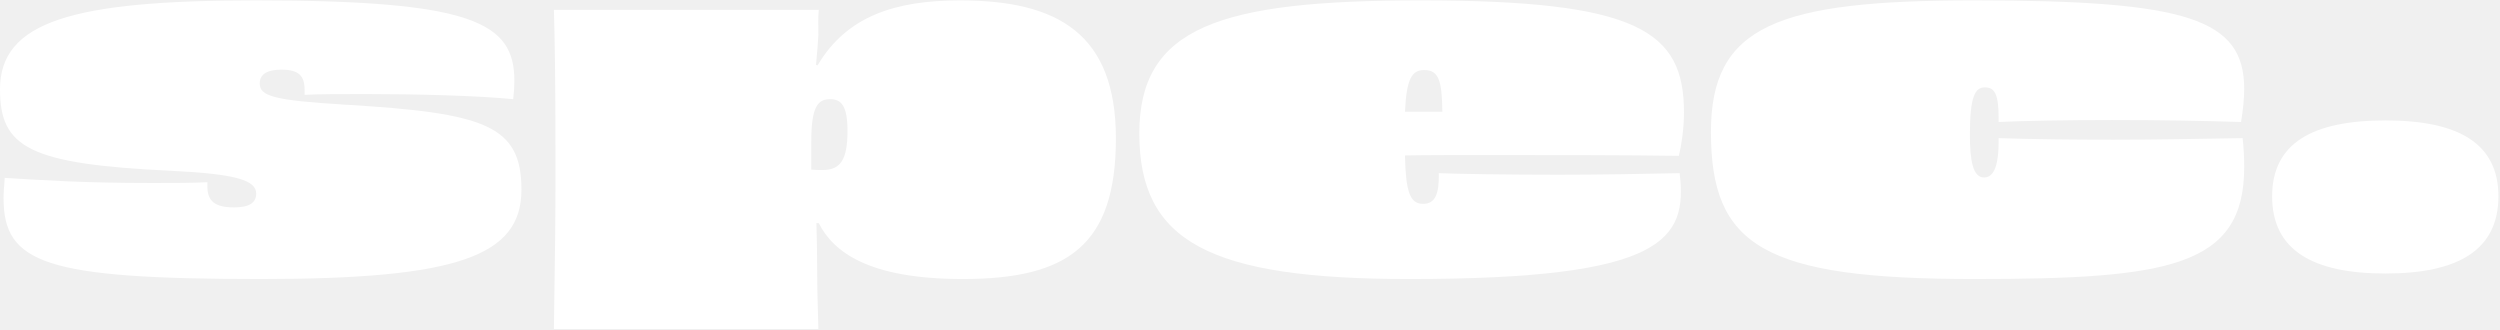
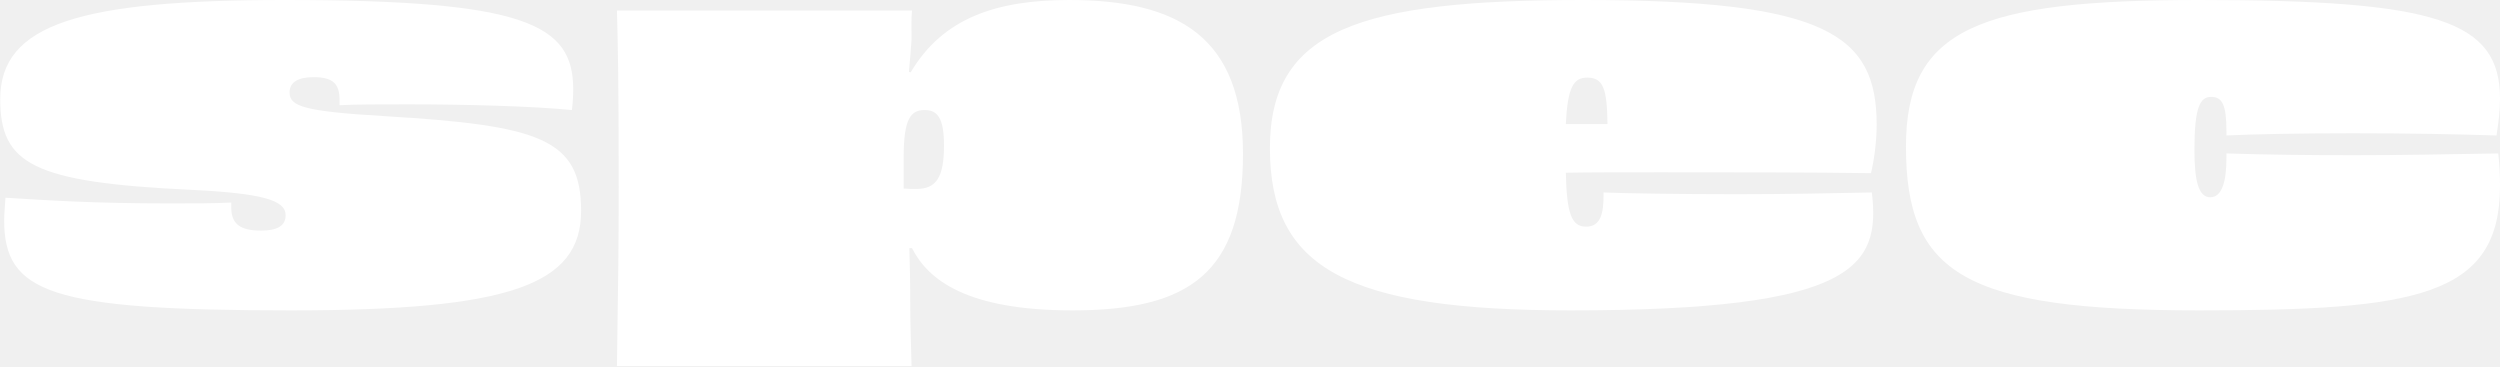
- <svg xmlns="http://www.w3.org/2000/svg" width="2541" height="335" viewBox="0 0 2541 335" fill="none">
-   <path d="M2424.59 122.398C2498.59 122.398 2539.39 145.598 2539.39 199.598C2539.39 253.998 2498.59 277.998 2424.59 277.998C2350.19 277.998 2309.39 253.998 2309.39 199.598C2309.39 145.598 2350.19 122.398 2424.59 122.398Z" fill="white" />
-   <path d="M2031.4 144.398V140.398C2069.8 141.598 2104.2 141.998 2148.2 141.998C2192.6 141.998 2229 141.198 2279.4 140.398C2280.6 150.798 2281 160.798 2281 169.998C2281 271.198 2204.2 283.598 2006.6 283.598C1792.2 283.598 1739 249.998 1739 133.998C1739 25.998 1806.6 0.398 2006.6 0.398C2223.4 0.398 2281 19.198 2281 90.398C2281 100.798 2279.8 111.598 2277.8 123.998C2239 122.798 2199.4 121.998 2146.6 121.998C2099.4 121.998 2055.8 122.798 2031.4 123.998V119.998C2031.4 95.598 2027.4 88.798 2017.4 88.798C2007.4 88.798 2002.2 97.998 2002.2 137.198C2002.2 163.598 2005.4 180.398 2016.6 180.398C2027.8 180.398 2031.4 164.798 2031.4 144.398Z" fill="white" />
-   <path d="M1447.6 71.198C1435.2 71.198 1429.6 79.598 1428 113.598C1436.4 113.598 1448.4 113.598 1466 113.598C1465.6 81.998 1462.4 71.198 1447.6 71.198ZM1583.6 177.598C1625.6 177.598 1670.8 176.798 1707.2 175.998C1715.2 243.598 1692 283.598 1432.4 283.598C1228.4 283.598 1158 245.198 1158 135.598C1158 27.598 1239.2 0.398 1444 0.398C1666 0.398 1711.6 31.998 1711.6 114.398C1711.6 131.198 1708.8 148.798 1706.4 158.398C1652.8 157.598 1577.6 157.598 1514.4 157.598C1479.6 157.598 1448.8 157.598 1428 157.998C1428.8 195.198 1433.2 207.198 1446.4 207.198C1459.2 207.198 1462.8 196.398 1462.4 175.998C1480 176.798 1532.8 177.598 1583.6 177.598Z" fill="white" />
-   <path d="M824.6 143.598V172.398C828.2 172.798 832.2 172.798 836.2 172.798C854.2 172.798 861.4 162.398 861.4 133.198C861.4 107.998 855.4 100.798 843.8 100.798C831.4 100.798 824.6 107.998 824.6 143.598ZM829.4 65.998L831 66.398C860.6 16.398 909.8 0.398 975.8 0.398C1075.8 0.398 1134.2 34.798 1134.2 140.798C1134.2 249.198 1085.4 283.598 978.6 283.598C882.6 283.598 847 255.998 832.2 226.798H829.8C830.2 240.798 830.6 257.198 830.6 277.998C830.6 297.998 831.4 315.198 831.8 334.398H563C564.2 255.198 564.6 221.598 564.6 170.798C564.6 72.798 563.8 39.598 563 9.998H832.2C831.4 17.598 831.8 26.398 831.8 35.998C831.4 43.598 830.6 52.398 829.4 65.998Z" fill="white" />
-   <path d="M210.8 185.198V189.598C210.8 204.398 218.4 210.798 238 210.798C252.8 210.798 260.4 206.398 260.4 196.798C260.4 183.198 240 176.798 174 173.598C29.6 166.798 0 149.998 0 90.798C0 21.998 73.6 0.398 259.6 0.398C480.4 0.398 522.8 22.798 522.8 81.998C522.8 87.998 522.4 94.398 521.6 100.798C485.2 97.198 423.2 95.598 372.4 95.598C346.4 95.598 323.6 95.598 309.6 96.398V91.598C309.6 77.198 304 70.798 286 70.798C272 70.798 264 75.198 264 84.798C264 97.598 277.6 101.998 350.8 106.398C492.8 114.798 530 127.198 530 192.798C530 260.398 464.8 283.598 265.2 283.598C45.2 283.598 3.6 267.598 3.6 201.198C3.6 194.798 4.4 187.998 4.8 180.798C44 183.198 84.4 185.998 154.8 185.998C176.4 185.998 195.2 185.998 210.8 185.198Z" fill="white" />
+ <svg xmlns="http://www.w3.org/2000/svg" width="2281" height="334" viewBox="0 0 2281 334" fill="none">
+   <path d="M2031.4 144V140C2069.8 141.2 2104.2 141.6 2148.2 141.6C2192.6 141.6 2229 140.8 2279.4 140C2280.6 150.4 2281 160.4 2281 169.6C2281 270.8 2204.2 283.2 2006.6 283.2C1792.2 283.2 1739 249.6 1739 133.6C1739 25.6 1806.6 0 2006.6 0C2223.4 0 2281 18.8 2281 90C2281 100.4 2279.8 111.2 2277.8 123.6C2239 122.4 2199.4 121.6 2146.6 121.6C2099.4 121.6 2055.8 122.4 2031.4 123.6V119.6C2031.4 95.2 2027.4 88.4 2017.4 88.4C2007.4 88.4 2002.2 97.6 2002.2 136.8C2002.2 163.2 2005.4 180 2016.6 180C2027.8 180 2031.4 164.4 2031.4 144Z" fill="white" />
+   <path d="M1448.27 70.8C1435.87 70.8 1430.27 79.2 1428.67 113.2C1437.07 113.2 1449.07 113.2 1466.67 113.2C1466.27 81.6 1463.07 70.8 1448.27 70.8ZM1584.27 177.2C1626.27 177.2 1671.47 176.4 1707.87 175.6C1715.87 243.2 1692.67 283.2 1433.07 283.2C1229.07 283.2 1158.67 244.8 1158.67 135.2C1158.67 27.2 1239.87 0 1444.67 0C1666.67 0 1712.27 31.6 1712.27 114C1712.27 130.8 1709.47 148.4 1707.07 158C1653.47 157.2 1578.27 157.2 1515.07 157.2C1480.27 157.2 1449.47 157.2 1428.67 157.6C1429.47 194.8 1433.87 206.8 1447.07 206.8C1459.87 206.8 1463.47 196 1463.07 175.6C1480.67 176.4 1533.47 177.2 1584.27 177.2Z" fill="white" />
+   <path d="M824.506 143.2V172C828.106 172.4 832.106 172.4 836.106 172.4C854.106 172.4 861.306 162 861.306 132.8C861.306 107.6 855.306 100.4 843.706 100.4C831.306 100.4 824.506 107.6 824.506 143.2ZM829.306 65.6L830.906 66C860.506 16 909.706 0 975.706 0C1075.71 0 1134.11 34.4 1134.11 140.4C1134.11 248.8 1085.31 283.2 978.506 283.2C882.506 283.2 846.906 255.6 832.106 226.4H829.706C830.106 240.4 830.506 256.8 830.506 277.6C830.506 297.6 831.306 314.8 831.706 334H562.906C564.106 254.8 564.506 221.2 564.506 170.4C564.506 72.4 563.706 39.2 562.906 9.6H832.106C831.306 17.2 831.706 26 831.706 35.6C831.306 43.2 830.506 52 829.306 65.6Z" fill="white" />
+   <path d="M211.003 184.8V189.2C211.003 204 218.603 210.4 238.203 210.4C253.003 210.4 260.603 206 260.603 196.4C260.603 182.8 240.203 176.4 174.203 173.2C29.803 166.4 0.203 149.6 0.203 90.4C0.203 21.6 73.803 0 259.803 0C480.603 0 523.003 22.4 523.003 81.6C523.003 87.6 522.603 94 521.803 100.4C485.403 96.8 423.403 95.2 372.603 95.2C346.603 95.2 323.803 95.2 309.803 96V91.2C309.803 76.8 304.203 70.4 286.203 70.4C272.203 70.4 264.203 74.8 264.203 84.4C264.203 97.2 277.803 101.6 351.003 106C493.003 114.4 530.203 126.8 530.203 192.4C530.203 260 465.003 283.2 265.403 283.2C45.403 283.2 3.803 267.2 3.803 200.8C3.803 194.4 4.603 187.6 5.003 180.4C44.203 182.8 84.603 185.6 155.003 185.6C176.603 185.6 195.403 185.6 211.003 184.8Z" fill="white" />
</svg>
